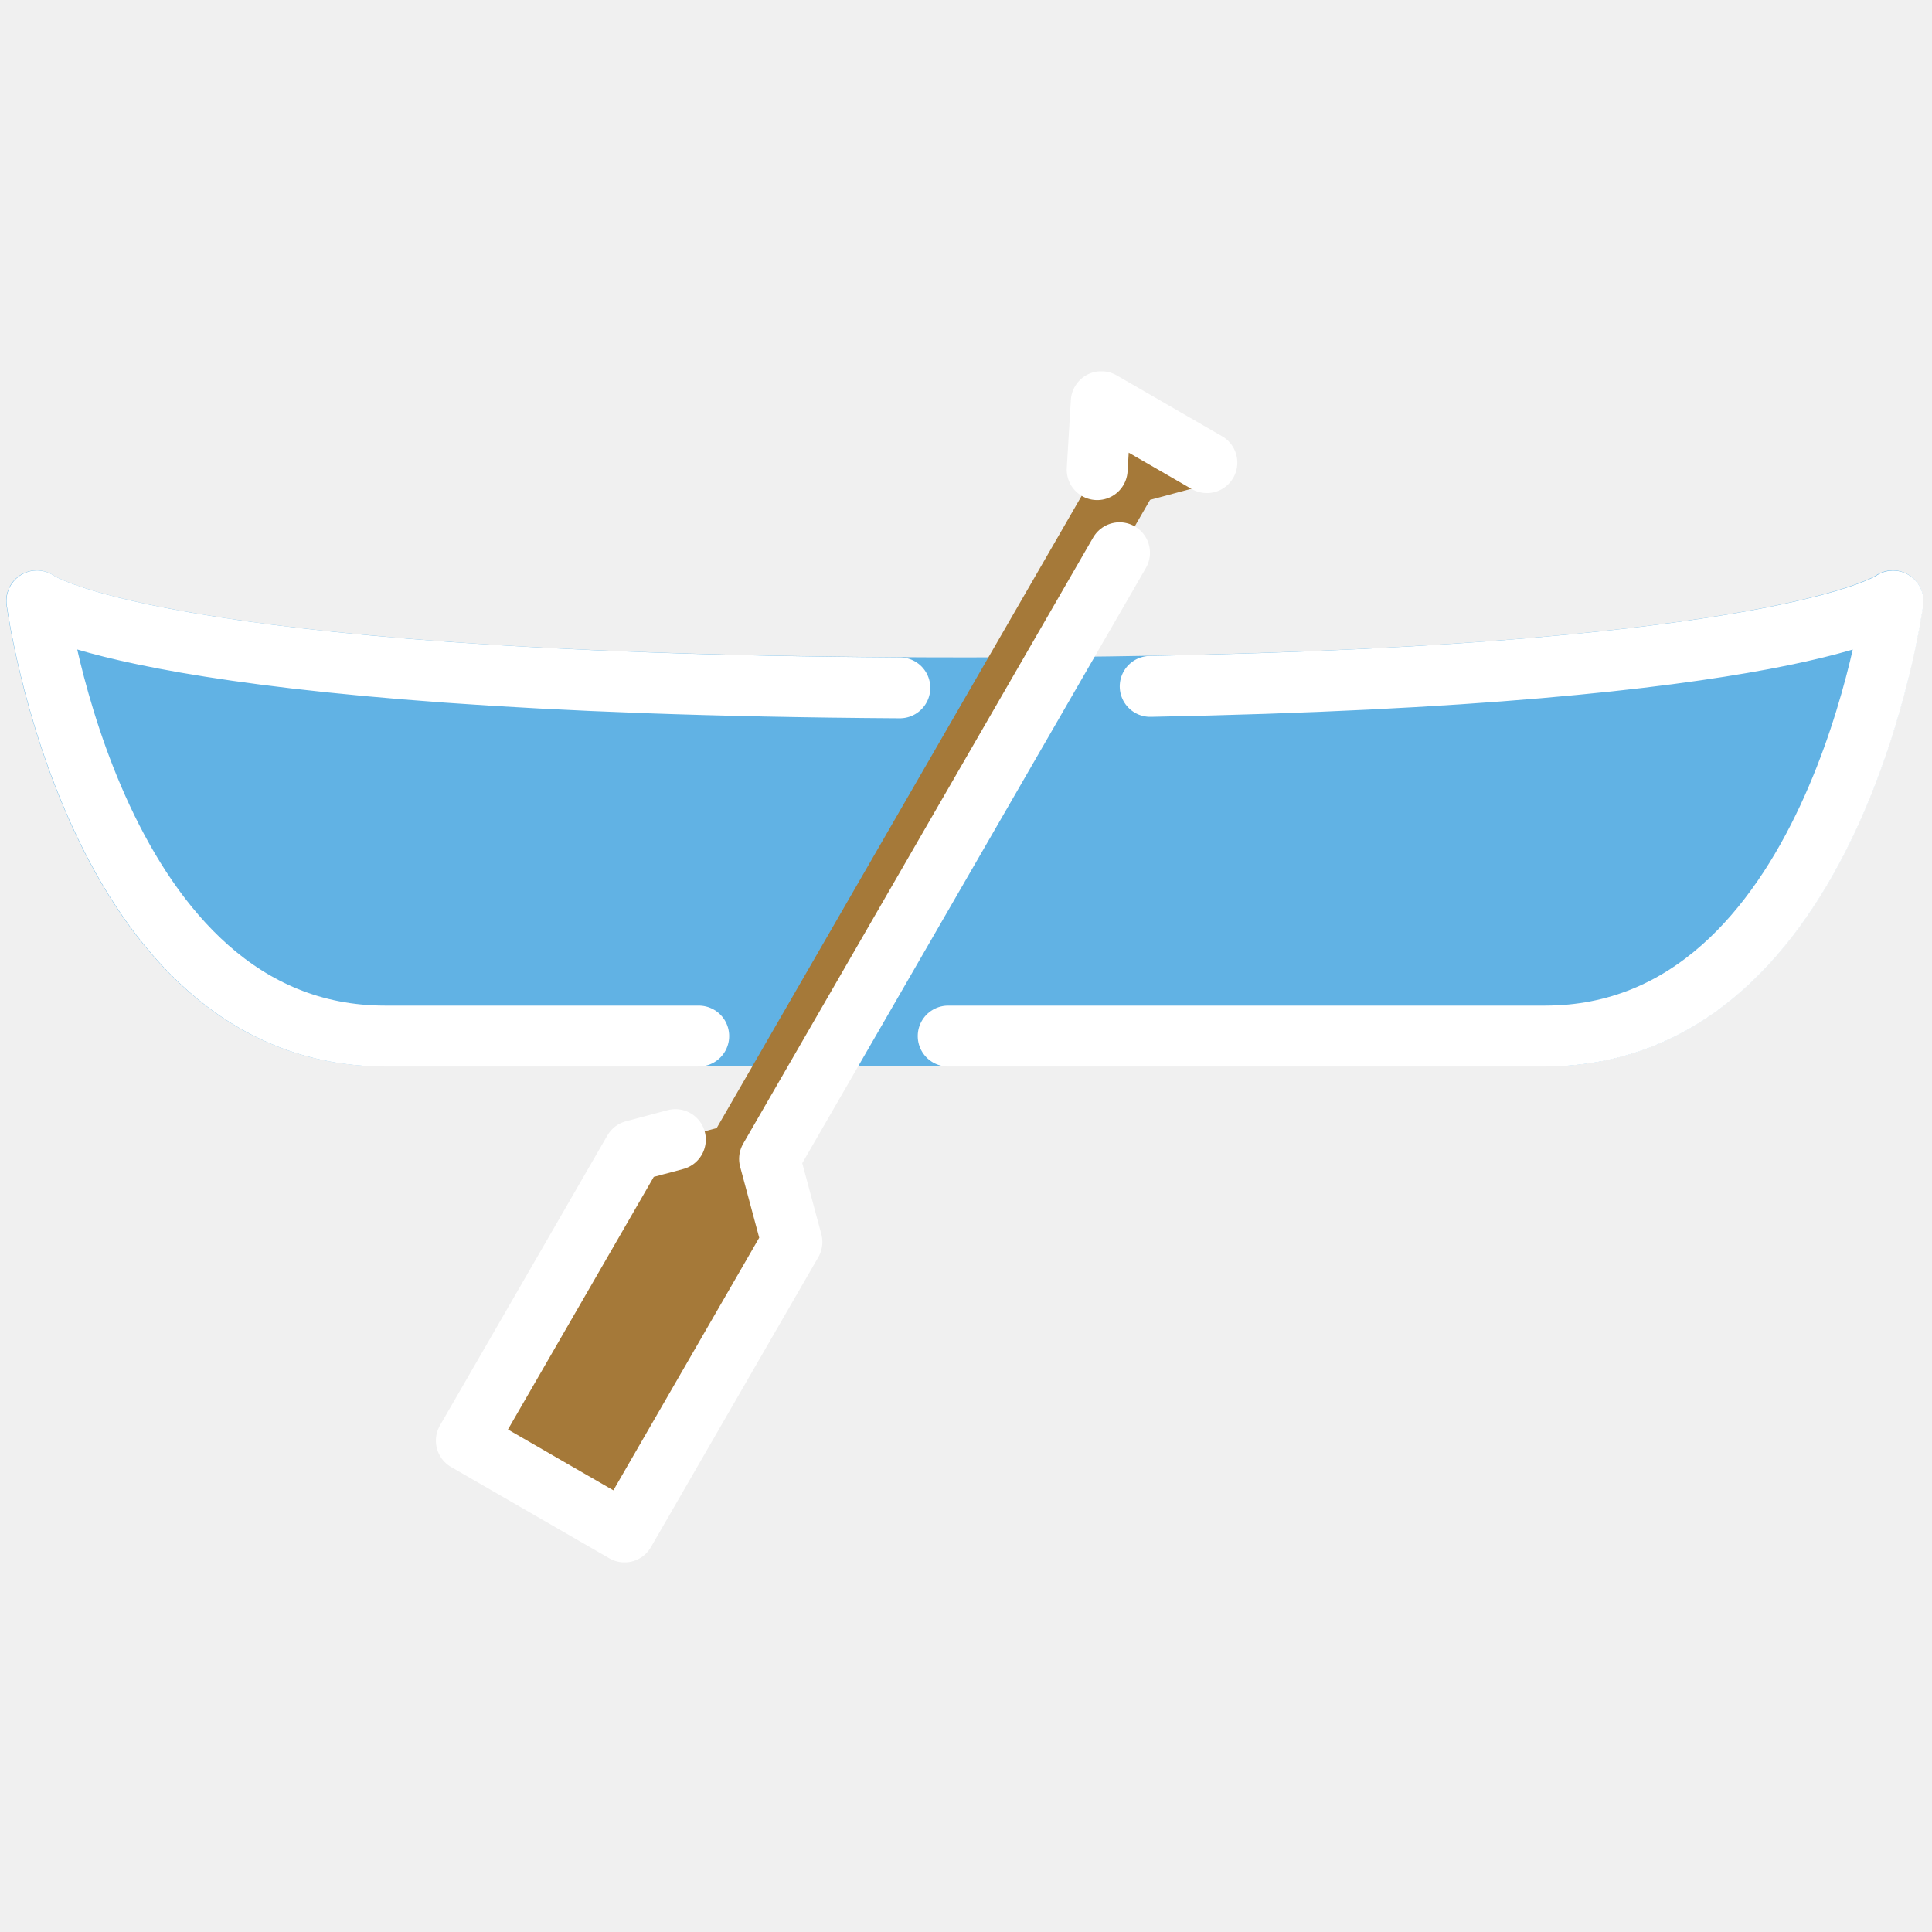
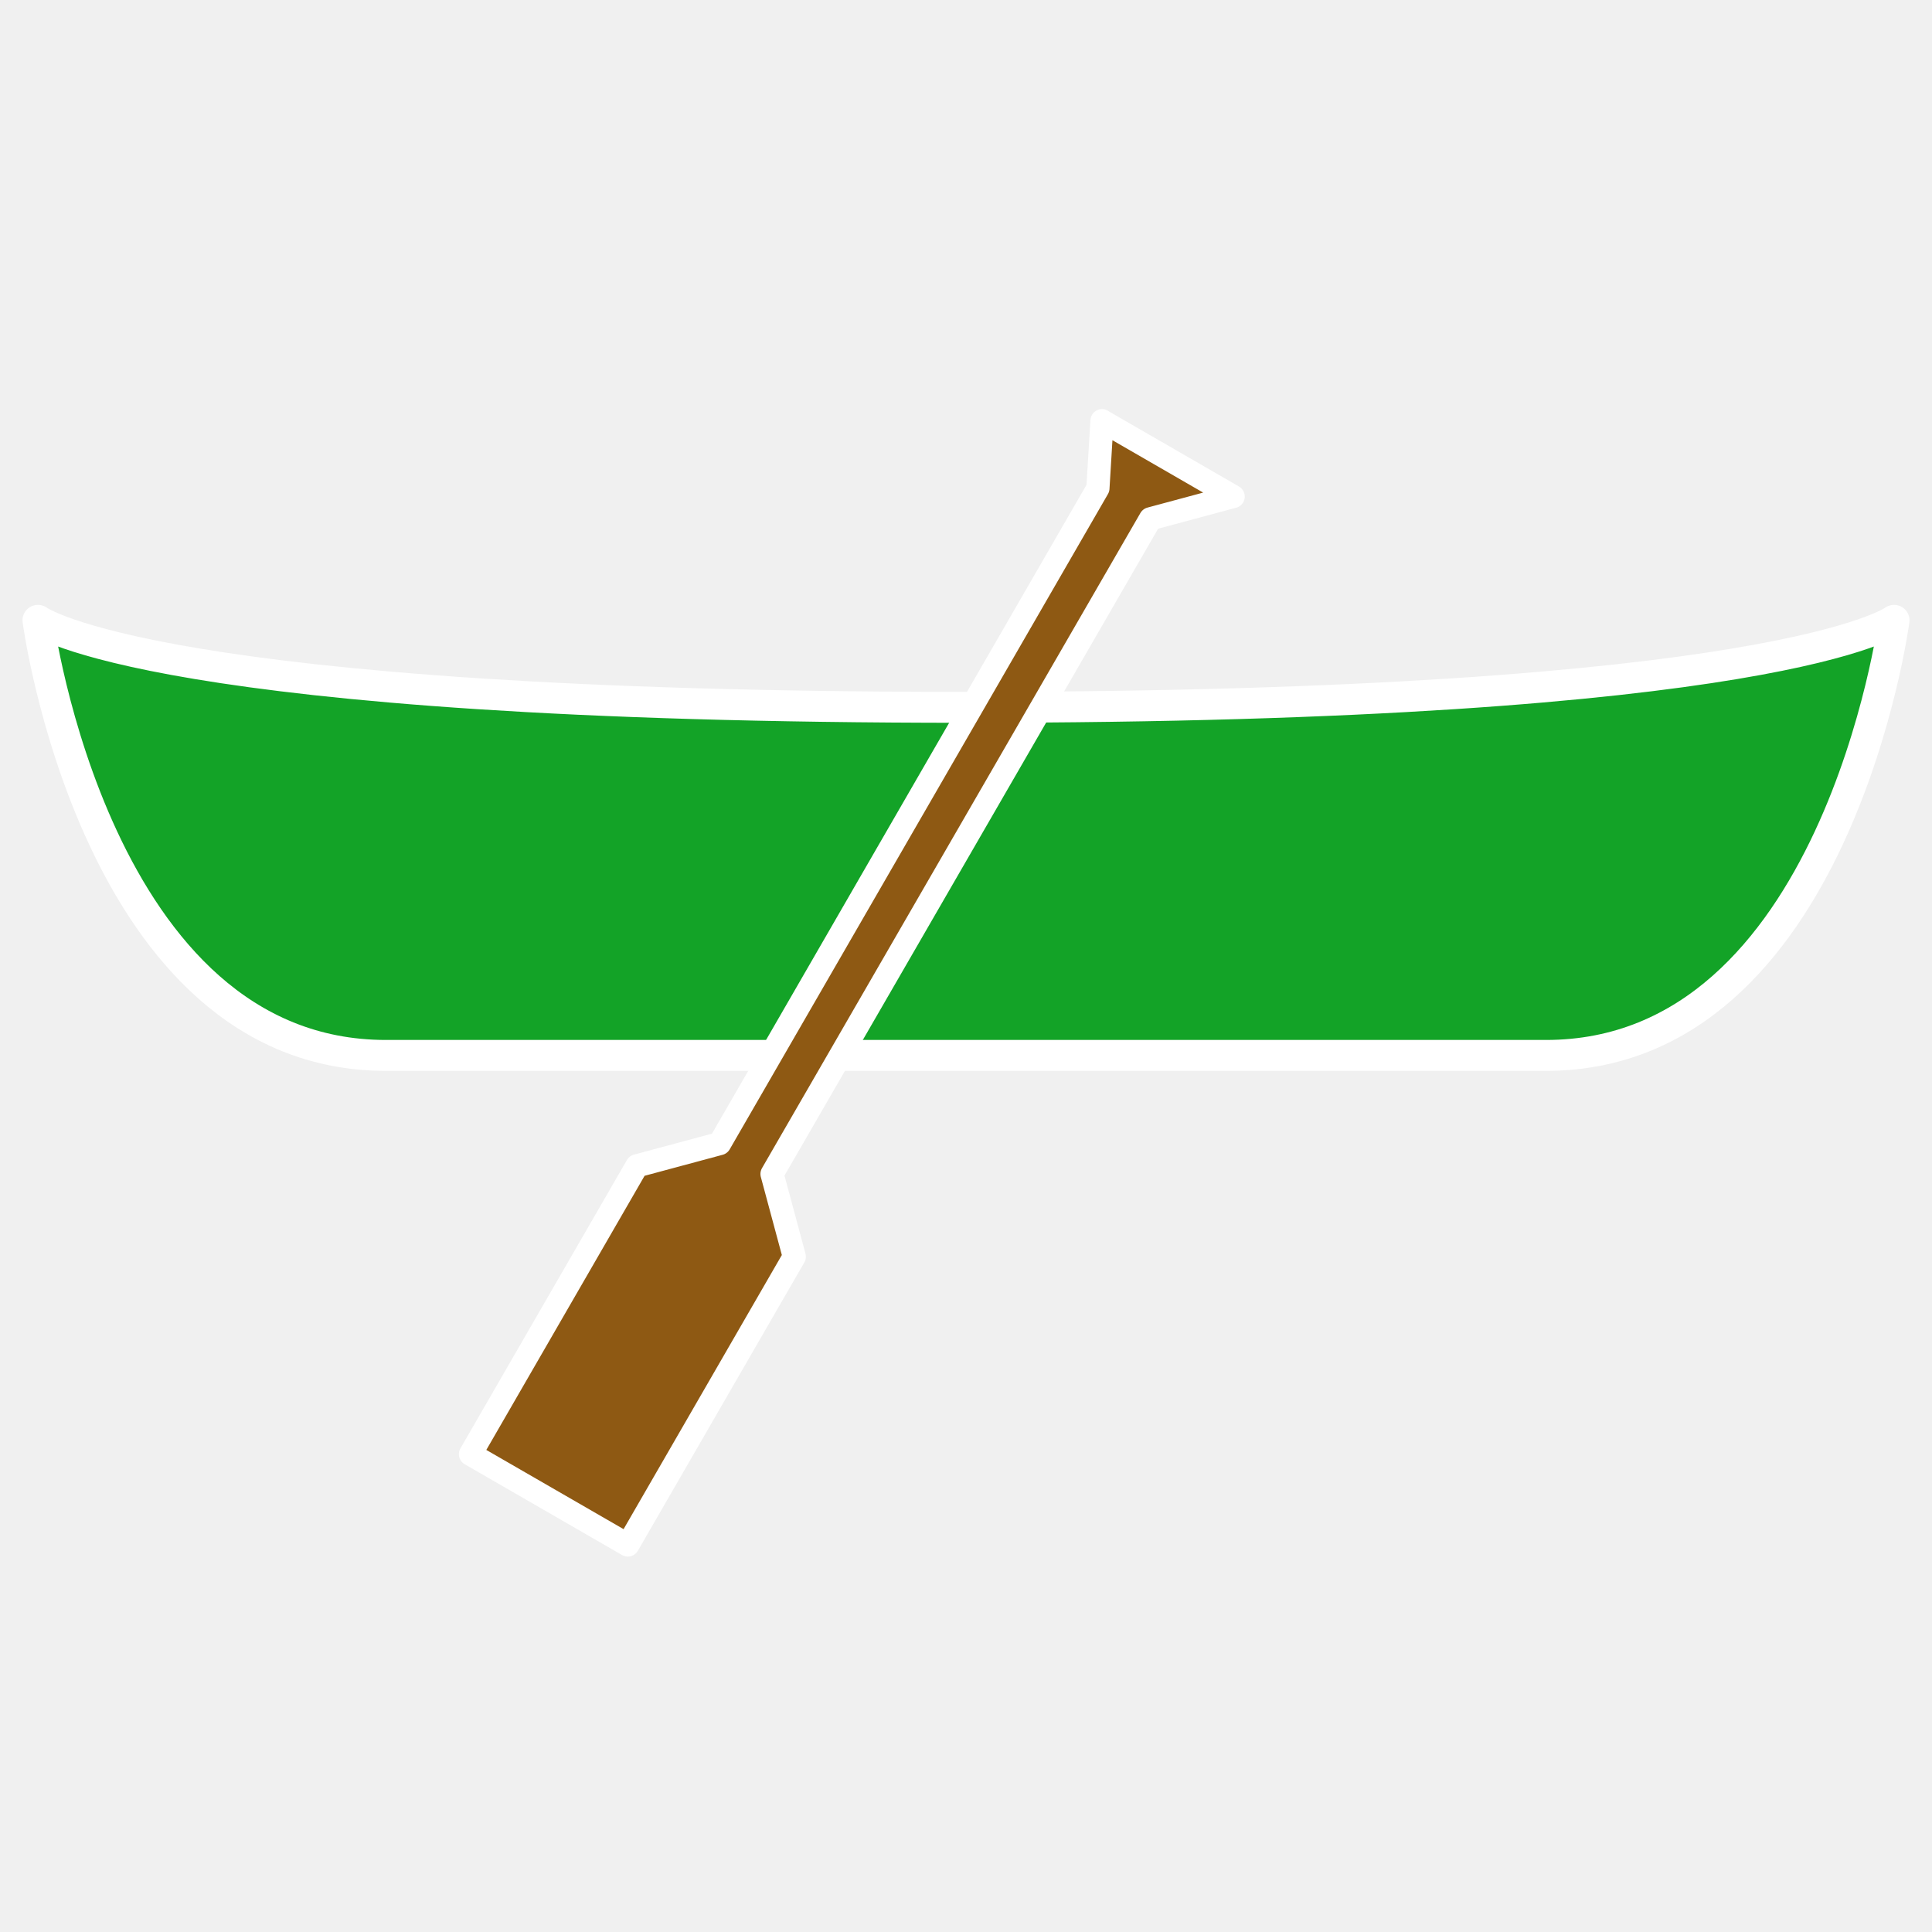
- <svg xmlns="http://www.w3.org/2000/svg" xmlns:xlink="http://www.w3.org/1999/xlink" id="Layer_1" viewBox="0 0 250 250">
-   <defs>
-     <symbol id="A" viewBox="0 0 131.27 81.55">
-       <g>
-         <g>
-           <path d="M129.16,65.84s-3.97-29.79-23.83-29.79H25.9c-19.86,0-23.82,29.79-23.82,29.79,0,0,7.94-5.96,63.54-5.96s63.54,5.96,63.54,5.96h0Z" fill="#61b2e4" stroke="#61b2e4" stroke-linecap="round" stroke-linejoin="round" stroke-width="4.17" />
-           <path d="M74.98,79.49l9.02-5.21-5.69-1.53L52.25,27.65l1.53-5.69L42.32,2.11l-10.83,6.25,11.46,19.85,5.69,1.53,26.04,45.11,.28,4.65" fill="#a57939" />
-         </g>
-         <path d="M74.69,74.82l.28,4.65m1.25-10.34L52.26,27.63l1.53-5.69L42.33,2.09l-10.83,6.25,11.46,19.85,2.85,.76m29.17,50.52l7.22-4.17m-17.71-39.26h40.86c19.85,0,23.83,29.78,23.83,29.78,0,0-6.73-5-50.86-5.84m-17.14-.1c-51.55,.32-59.08,5.95-59.08,5.95,0,0,3.97-29.79,23.83-29.79h21.48" fill="none" stroke="#fff" stroke-linecap="round" stroke-linejoin="round" stroke-width="4.17" />
-       </g>
-     </symbol>
-     <clipPath id="clippath">
-       <rect x=".81" y="48.03" width="248.06" height="154.13" fill="none" />
-     </clipPath>
-     <clipPath id="clippath-1">
-       <rect x=".8" y="48.04" width="248.1" height="154.13" fill="none" />
-     </clipPath>
-   </defs>
-   <g clip-path="url(#clippath)">
-     <g clip-path="url(#clippath-1)">
-       <use width="131.27" height="81.55" transform="translate(.81 202.18) scale(1.89 -1.89)" xlink:href="#A" />
-     </g>
-   </g>
+ <svg xmlns="http://www.w3.org/2000/svg" id="Layer_1" viewBox="0 0 250 250">
+   <path d="M245.09,80.27s-7.5,56.3-45.04,56.3H49.93c-37.54,0-45.02-56.3-45.02-56.3,0,0,15.01,11.26,120.09,11.26s120.09-11.26,120.09-11.26h0Z" fill="#13a327" stroke="#fff" stroke-linecap="round" stroke-linejoin="round" stroke-width="4" />
+   <path d="M142.61,54.46l16.96,9.79-10.7,2.88-48.97,84.78,2.88,10.7-21.54,37.31-20.36-11.75,21.54-37.31,10.7-2.88,48.95-84.8,.53-8.74,.02,.02Z" fill="#8e5913" stroke="#fff" stroke-linejoin="round" stroke-width="3" />
</svg>
